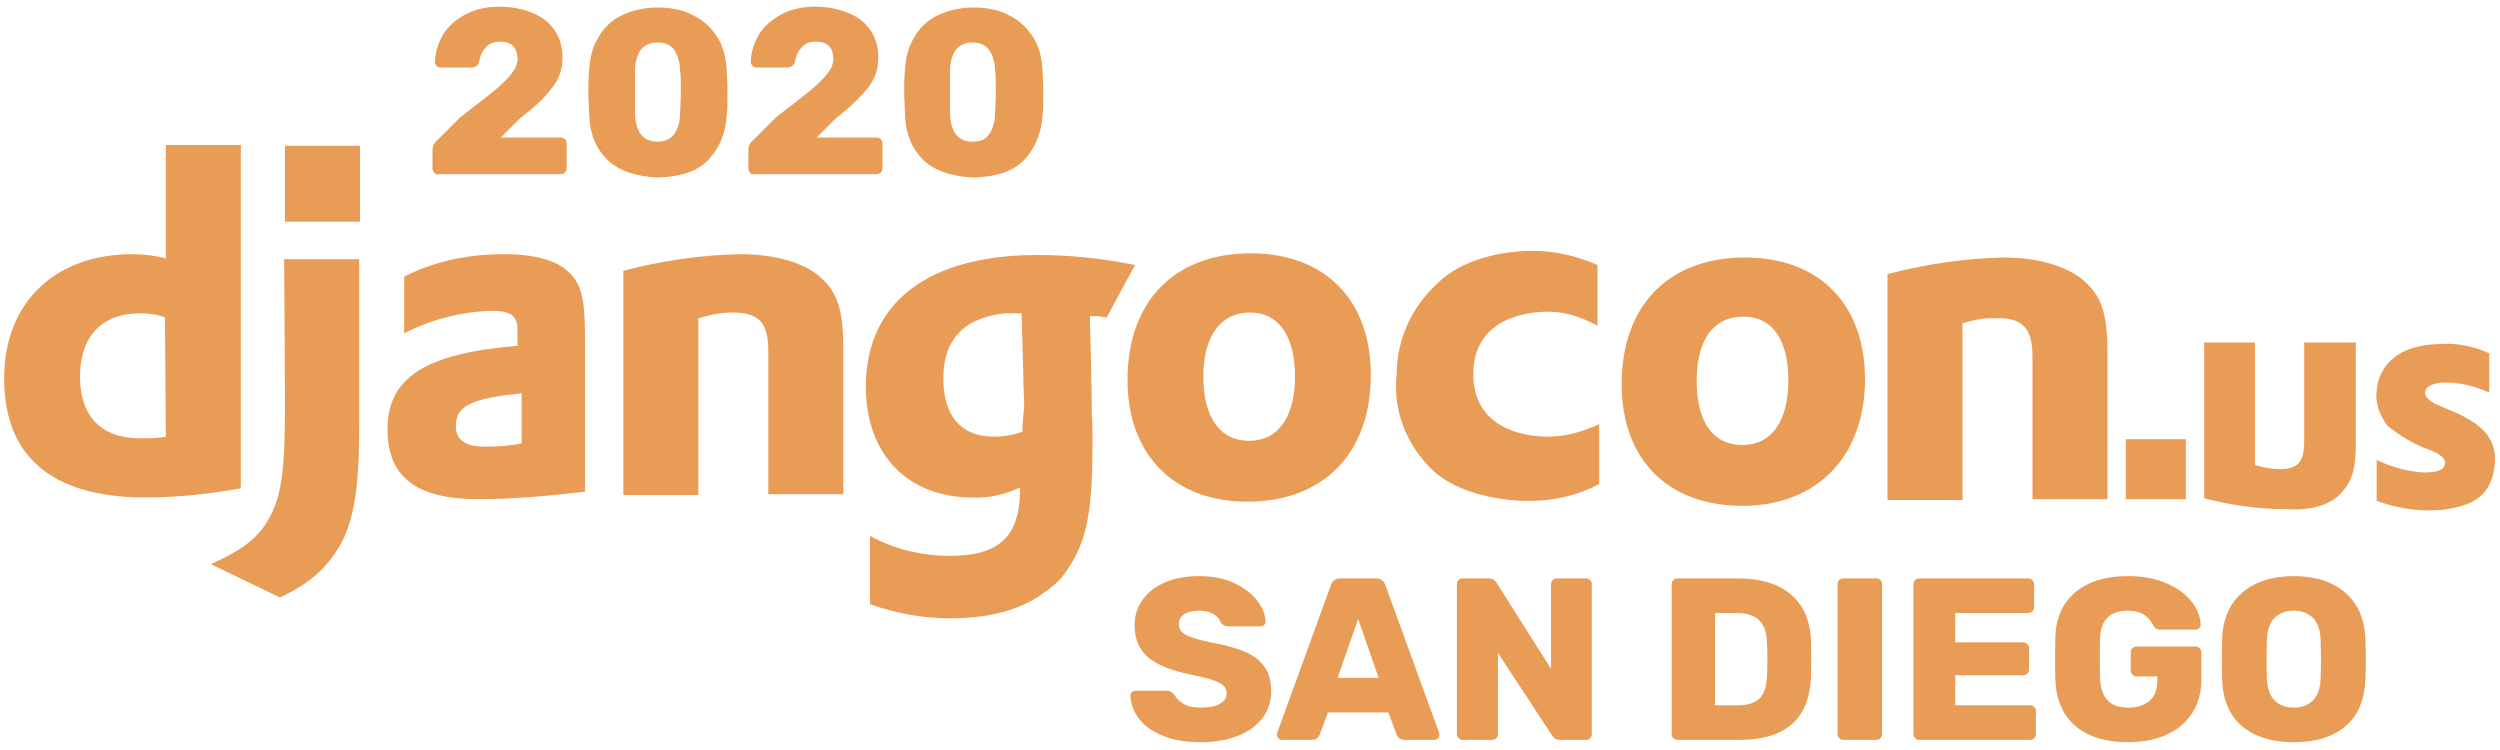
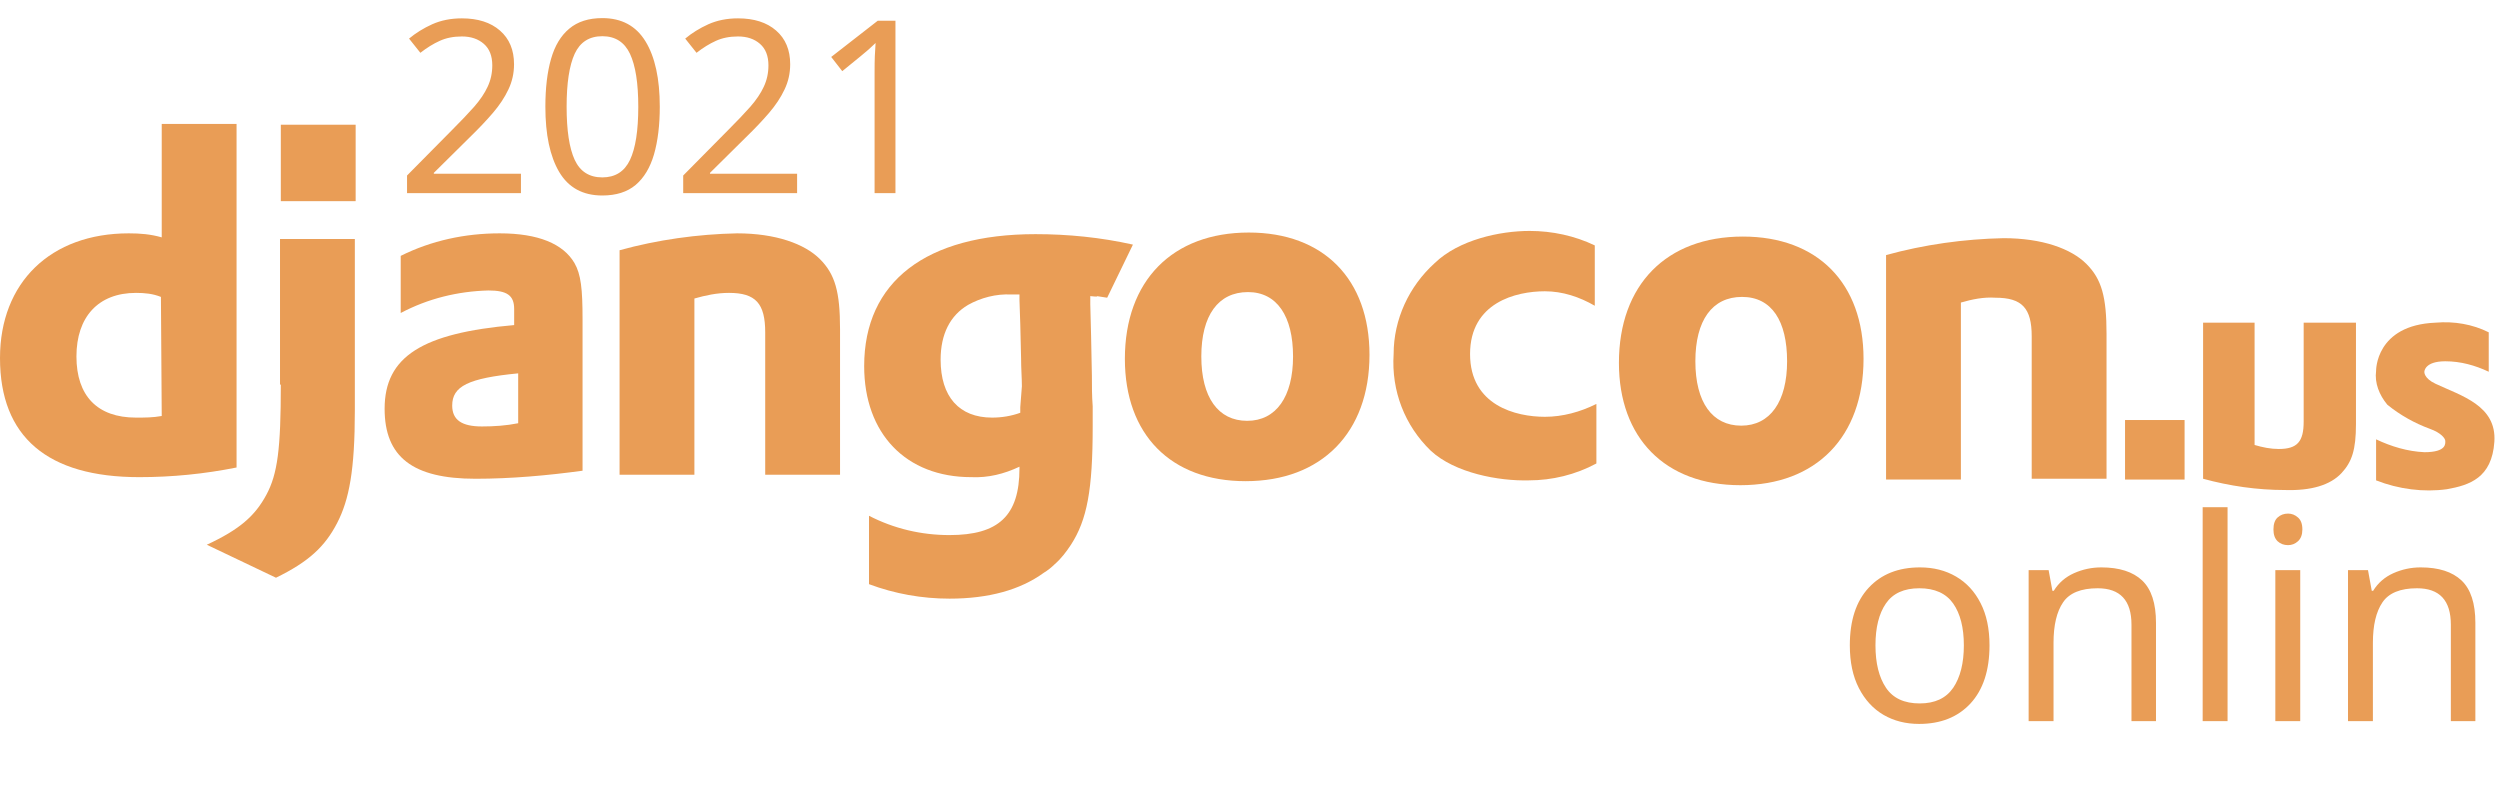
- <svg xmlns="http://www.w3.org/2000/svg" viewBox="0 0 300 90">
-   <path fill="#E99C56" d="M34.2 17.5h9v9.1h-9v-9.1zm-5.3-.1h-9V31c-1.2-.3-2.6-.5-4-.5C6.6 30.5.5 36.3.5 45.4c0 9.4 5.7 14.2 16.7 14.3 4 0 7.8-.4 11.7-1.1V17.4zm-9 35c-1 .2-2 .2-3.1.2-4.6 0-7.2-2.6-7.2-7.4s2.6-7.6 7.2-7.6c1 0 2 .1 3 .5l.1 14.3z" />
-   <path fill="#E99C56" d="M34.2 48.6c0 7.7-.4 10.6-1.7 13.2s-3.2 4.1-7.2 5.9l8.3 4c4-1.9 5.8-3.8 7.4-6.6 1.4-2.8 2.1-6.3 2.1-13.5V31.1h-9l.1 17.5zm26.2-18.1c-4.1 0-8.2.8-11.9 2.7V40c3.3-1.7 6.9-2.6 10.5-2.7 2.3 0 3.1.6 3.1 2.3v1.9c-11 .9-15.6 3.8-15.6 10 0 5.7 3.4 8.4 10.9 8.4 4.2 0 8.6-.4 12.8-.9V40.8c0-3.7-.2-5.4-.9-6.8-1.3-2.4-4.2-3.5-8.9-3.5zm2.2 22.7c-1.4.3-2.9.4-4.3.4-2.5 0-3.6-.8-3.6-2.5 0-2.4 1.9-3.3 7.9-3.9v6zm87.1 7c9 0 14.8-5.7 14.8-15.2 0-9-5.5-14.6-14.4-14.6-9.1 0-14.8 5.7-14.8 15.2 0 8.9 5.5 14.6 14.4 14.6zm.3-22.7c3.5 0 5.4 2.9 5.4 7.7s-2 7.7-5.5 7.7-5.5-2.8-5.5-7.7 2.1-7.7 5.6-7.7zm-13.8-5.7c-3.9-.8-7.8-1.2-11.7-1.2-13.1 0-20.6 5.7-20.6 15.8 0 8.1 5 13.3 12.8 13.3 2 .1 4-.4 5.7-1.2v.2c0 5.7-2.5 8-8.4 8-3.4 0-6.7-.8-9.6-2.4v8.2c3.1 1.1 6.3 1.7 9.6 1.7 4.7 0 8.5-1 11.3-3.1.5-.3.9-.7 1.3-1 .8-.7 1.3-1.4 1.9-2.4 1.9-3 2.6-6.6 2.6-14.1v-2.5c-.1-1.2-.1-2.5-.1-3.7l-.1-4.8-.1-3.8v-.9c1.8.2-.4-.2 2 .2l3.4-6.3zm-13.5 19.3v.7c-1 .4-2.3.6-3.4.6-4 0-6.1-2.5-6.1-7 0-3.1 1.1-5.3 3.3-6.6 1.5-.8 3.4-1.3 5.2-1.2h.9v.7l.1 2.9.1 4.1c0 1.2.1 2.5.1 3.4l-.2 2.4zM88.8 30.5c-4.7.1-9.5.8-14 2v26.9h9V38.2c1.3-.4 2.7-.7 4.1-.7 3.2 0 4.3 1.2 4.3 4.7v17.1h9V41.9c0-4.4-.6-6.6-2.5-8.4-1.8-1.8-5.3-3-9.9-3zm135 15c0-9-5.5-14.6-14.4-14.6-9.1 0-14.8 5.7-14.8 15.2 0 9 5.5 14.6 14.5 14.6 8.9 0 14.7-5.9 14.7-15.2zm-20.2.2c0-4.9 2-7.7 5.6-7.7s5.4 2.9 5.4 7.7-2 7.7-5.5 7.7-5.5-2.7-5.5-7.7zm40.3-2.9v17.1h9V42.4c0-4.4-.6-6.6-2.5-8.4-1.8-1.8-5.3-3.1-9.9-3.1-4.7.1-9.5.8-14 2V60h9V38.8c1.3-.4 2.7-.7 4.1-.6 3.1-.1 4.3 1.2 4.3 4.6zM281 59.1c1.2-1.3 1.7-2.8 1.7-5.8V41.1h-6.2V53c0 2.5-.8 3.3-3 3.3-.9 0-1.9-.2-2.9-.5V41.1h-6.1v18.7c3.2.8 6.4 1.3 9.8 1.3 3 .2 5.4-.5 6.7-2zm-109-2.6c2.9 2.7 8.2 3.7 11.8 3.6 2.8 0 5.6-.7 8.1-2v-7.2c-1.9.9-4.1 1.5-6.1 1.5-3.5 0-9-1.3-9-7.5s5.5-7.5 9-7.5c2.1 0 4.1.7 5.9 1.7v-7.3c-2.5-1.1-5.1-1.7-7.8-1.7-3.6 0-8.5 1-11.4 3.9-3.1 2.8-4.9 6.8-4.9 10.9-.5 4.3 1.2 8.6 4.4 11.6zm120.3-8c-1.4-.7-1.3-1.4-1.3-1.4s0-1.2 2.5-1.2c1.8 0 3.6.5 5.2 1.2v-4.7c-1.9-.9-4.1-1.3-6.3-1.1-7.3.3-7.2 5.7-7.2 5.7-.2 1.4.4 2.9 1.3 4.1 1.5 1.2 3.3 2.3 5.1 2.9 1.3.5 1.8 1.1 1.8 1.4 0 .3.2 1.3-2.5 1.3-2-.1-4-.7-5.7-1.5v4.9c2.7 1 5.7 1.4 8.5 1 2.7-.5 5.4-1.3 5.7-5.7.2-4.3-4.1-5.6-7.1-6.9zm-37.2 4.2h7.2v7.2h-7.2v-7.2zM52.1 20.7c-.1-.1-.2-.3-.2-.5v-2.1c0-.6.2-1 .7-1.4l2.6-2.6c1.8-1.4 3.1-2.4 4.1-3.2.9-.8 1.6-1.4 2.1-2.1.5-.6.7-1.2.7-1.7 0-1.4-.7-2.1-2.1-2.1-.7 0-1.3.2-1.7.7-.4.4-.7 1-.8 1.7-.1.4-.4.7-1 .7h-3.7c-.2 0-.3-.1-.4-.2-.1-.1-.2-.3-.2-.4 0-1.2.4-2.4 1-3.4s1.6-1.8 2.7-2.4c1.2-.6 2.5-.9 4-.9 1.6 0 2.9.3 4.1.8s2 1.2 2.6 2.1.9 2 .9 3.2c0 1.4-.4 2.6-1.3 3.7-.8 1.1-2.1 2.3-3.8 3.6l-2.3 2.3h7.2c.2 0 .4.1.5.2s.2.3.2.5v3c0 .2-.1.4-.2.5s-.3.2-.5.2H52.6c-.2.1-.4 0-.5-.2zM72.9 19.2c-1.4-1.4-2.1-3.1-2.2-5.4 0-1-.1-1.9-.1-2.7s0-1.8.1-2.8c.1-1.4.4-2.7 1.1-3.8.6-1.1 1.5-2 2.7-2.6s2.7-1 4.4-1 3.2.3 4.4 1c1.2.6 2.1 1.5 2.8 2.6s1 2.4 1.1 3.8c0 .5.1 1.5.1 2.8s0 2.2-.1 2.7c-.1 2.2-.9 4-2.2 5.4-1.4 1.4-3.3 2-6 2.1-2.7-.1-4.7-.8-6.1-2.1zm8-3.1c.4-.6.7-1.4.7-2.4 0-.5.1-1.4.1-2.7 0-1.2 0-2.1-.1-2.6 0-1-.3-1.8-.7-2.4-.4-.6-1.1-.9-2-.9-1.7 0-2.6 1.1-2.7 3.3V13.7c.1 2.2 1 3.3 2.7 3.3.9 0 1.5-.3 2-.9zM90 20.7c-.1-.1-.2-.3-.2-.5v-2.1c0-.6.2-1 .7-1.4l2.6-2.6c1.8-1.4 3.1-2.4 4.1-3.2.9-.8 1.6-1.4 2.1-2.1.5-.6.7-1.2.7-1.7 0-1.4-.7-2.1-2.1-2.1-.7 0-1.3.2-1.7.7-.4.4-.7 1-.8 1.7-.1.4-.4.7-1 .7h-3.7c-.2 0-.3-.1-.4-.2-.1-.1-.2-.3-.2-.4 0-1.2.4-2.4 1-3.4s1.6-1.8 2.7-2.4c1.2-.6 2.5-.9 4-.9 1.6 0 2.9.3 4.1.8s2 1.2 2.6 2.1.9 2 .9 3.2c0 1.4-.4 2.6-1.3 3.7s-2.1 2.3-3.8 3.6L98 16.5h7.2c.2 0 .4.1.5.2s.2.3.2.5v3c0 .2-.1.4-.2.5s-.3.2-.5.2H90.4c-.1.1-.3 0-.4-.2zM110.8 19.2c-1.4-1.4-2.1-3.1-2.2-5.4 0-1-.1-1.9-.1-2.7s0-1.8.1-2.8c.1-1.4.4-2.7 1.1-3.8.6-1.1 1.5-2 2.7-2.6s2.7-1 4.4-1 3.2.3 4.4 1c1.2.6 2.1 1.5 2.8 2.6s1 2.4 1.1 3.8c0 .5.1 1.5.1 2.8s0 2.2-.1 2.7c-.1 2.2-.9 4-2.2 5.4-1.4 1.4-3.3 2-6 2.1-2.7-.1-4.7-.8-6.1-2.1zm7.9-3.1c.4-.6.7-1.4.7-2.4 0-.5.1-1.4.1-2.7 0-1.2 0-2.1-.1-2.6 0-1-.3-1.8-.7-2.4-.4-.6-1.1-.9-2-.9-1.7 0-2.6 1.1-2.7 3.3V13.7c.1 2.2 1 3.3 2.7 3.3 1 0 1.6-.3 2-.9z" />
-   <g>
-     <path fill="#E99C56" d="M139.529 88.289c-1.255-.516-2.206-1.199-2.851-2.048-.646-.849-.988-1.772-1.025-2.768 0-.166.059-.305.18-.415a.61.61 0 0 1 .429-.166h3.682c.222 0 .401.037.54.111.138.074.29.203.457.388.24.442.613.807 1.121 1.093.507.287 1.186.429 2.035.429.997 0 1.762-.152 2.298-.456.534-.305.802-.725.802-1.26 0-.388-.138-.707-.415-.955-.278-.25-.72-.47-1.329-.664-.609-.194-1.486-.411-2.63-.651-2.234-.443-3.904-1.117-5.011-2.021-1.107-.904-1.661-2.196-1.661-3.876 0-1.144.318-2.164.955-3.059s1.541-1.592 2.713-2.091c1.172-.497 2.532-.747 4.083-.747 1.624 0 3.032.282 4.222.844 1.19.563 2.103 1.264 2.74 2.104.636.84.973 1.665 1.01 2.477a.61.61 0 0 1-.166.429.54.54 0 0 1-.415.18h-3.876c-.406 0-.72-.166-.941-.498-.111-.388-.397-.715-.859-.983-.461-.267-1.034-.401-1.716-.401-.775 0-1.375.139-1.8.415-.424.277-.637.683-.637 1.218 0 .535.278.954.831 1.259.553.305 1.587.614 3.101.927 1.734.315 3.114.707 4.138 1.177 1.025.47 1.781 1.08 2.27 1.828.489.747.734 1.693.734 2.837 0 1.255-.36 2.344-1.08 3.267-.719.924-1.716 1.629-2.989 2.118-1.274.489-2.732.734-4.374.734-1.789-.001-3.312-.259-4.566-.776zM153.412 88.608a.555.555 0 0 1-.179-.402c0-.111.009-.194.027-.249l6.451-17.746c.185-.535.554-.803 1.108-.803h4.318c.554 0 .923.268 1.108.803l6.451 17.746a.85.85 0 0 1 .028.249c0 .148-.06.282-.18.402s-.254.179-.401.179h-3.599c-.443 0-.757-.203-.942-.609l-.996-2.685h-7.254l-.997 2.685c-.185.406-.498.609-.942.609h-3.598a.55.55 0 0 1-.403-.179zm7.101-7.267h4.928l-2.464-7.06-2.464 7.06zM175.033 88.581a.666.666 0 0 1-.207-.485V70.129c0-.203.064-.374.194-.512a.648.648 0 0 1 .498-.208h3.128c.424 0 .738.176.942.526l6.534 10.326V70.129c0-.203.064-.374.194-.512a.648.648 0 0 1 .498-.208h3.515c.203 0 .369.069.498.208a.722.722 0 0 1 .194.512v17.94a.724.724 0 0 1-.194.512.653.653 0 0 1-.498.207H187.2c-.425 0-.739-.175-.942-.525l-6.506-9.911v9.744a.65.65 0 0 1-.207.498.72.72 0 0 1-.513.194h-3.515a.668.668 0 0 1-.484-.207zM200.806 88.581a.666.666 0 0 1-.207-.485V70.129c0-.203.064-.374.194-.512a.648.648 0 0 1 .498-.208h7.281c2.731 0 4.854.651 6.368 1.952 1.513 1.301 2.307 3.169 2.381 5.606.018.535.028 1.245.028 2.131s-.01 1.588-.028 2.104c-.185 5.057-3.055 7.585-8.61 7.585h-7.419a.666.666 0 0 1-.486-.206zm7.766-3.946c1.163 0 2.021-.277 2.575-.83.554-.554.849-1.44.886-2.658.037-.535.056-1.227.056-2.076s-.019-1.532-.056-2.049c-.037-1.181-.355-2.053-.955-2.616-.599-.562-1.481-.844-2.643-.844h-2.631v11.074h2.768zM220.711 88.581a.666.666 0 0 1-.207-.485V70.101c0-.203.069-.369.207-.498a.69.69 0 0 1 .485-.194h3.959c.203 0 .369.065.498.194.129.13.194.296.194.498v17.995a.69.69 0 0 1-.194.485.654.654 0 0 1-.498.207h-3.959a.67.67 0 0 1-.485-.207zM229.82 88.581a.666.666 0 0 1-.207-.485V70.129c0-.203.064-.374.194-.512a.648.648 0 0 1 .498-.208h13.067c.203 0 .374.069.512.208a.693.693 0 0 1 .208.512v2.74a.647.647 0 0 1-.208.498.718.718 0 0 1-.512.194h-8.749v3.516h8.139c.203 0 .374.068.512.207a.695.695 0 0 1 .208.512v2.52a.691.691 0 0 1-.208.512.693.693 0 0 1-.512.208h-8.139v3.598h8.97c.203 0 .373.069.512.208a.696.696 0 0 1 .207.512v2.74a.65.65 0 0 1-.207.498.72.72 0 0 1-.512.194h-13.289a.661.661 0 0 1-.484-.205zM249.046 87.113c-1.513-1.301-2.316-3.16-2.408-5.578a77.896 77.896 0 0 1-.028-2.52c0-1.163.009-2.011.028-2.547.073-2.326.881-4.129 2.422-5.412 1.541-1.282 3.631-1.924 6.27-1.924 1.772 0 3.317.287 4.637.858 1.319.572 2.325 1.306 3.017 2.202.692.895 1.056 1.813 1.093 2.754a.583.583 0 0 1-.179.429.583.583 0 0 1-.429.18h-4.291c-.185 0-.328-.032-.429-.096a1.083 1.083 0 0 1-.291-.291 3.274 3.274 0 0 0-1.065-1.329c-.489-.369-1.177-.553-2.063-.553-2.141 0-3.249 1.108-3.322 3.322a71.872 71.872 0 0 0-.028 2.381c0 1.071.009 1.874.028 2.409.073 2.344 1.199 3.515 3.377 3.515 1.071 0 1.919-.267 2.548-.802.627-.535.941-1.347.941-2.437v-.498h-2.464a.694.694 0 0 1-.512-.207.695.695 0 0 1-.208-.512v-2.16c0-.203.069-.373.208-.512a.69.69 0 0 1 .512-.207h7.032c.203 0 .374.068.512.207a.695.695 0 0 1 .208.512v3.212c0 1.569-.365 2.921-1.094 4.055-.729 1.135-1.758 2.003-3.087 2.603-1.329.6-2.879.899-4.651.899-2.676-.002-4.77-.651-6.284-1.953zM269.061 87.155c-1.513-1.273-2.316-3.147-2.408-5.62-.019-.517-.028-1.31-.028-2.381s.009-1.874.028-2.409c.073-2.436.881-4.314 2.422-5.633s3.603-1.98 6.187-1.98c2.565 0 4.619.661 6.16 1.98s2.348 3.197 2.422 5.633c.037 1.071.055 1.874.055 2.409 0 .553-.018 1.347-.055 2.381-.093 2.473-.89 4.346-2.394 5.62-1.505 1.273-3.567 1.91-6.187 1.91-2.621-.001-4.688-.637-6.202-1.91zm8.5-3.115c.571-.581.876-1.472.913-2.672.037-1.07.056-1.836.056-2.297s-.019-1.209-.056-2.243c-.037-1.199-.342-2.09-.913-2.671-.573-.581-1.339-.872-2.298-.872-.979 0-1.754.291-2.326.872s-.877 1.472-.913 2.671a66.118 66.118 0 0 0-.028 2.243c0 .996.009 1.763.028 2.297.036 1.2.341 2.091.913 2.672.572.581 1.347.871 2.326.871.959.001 1.725-.289 2.298-.871z" />
-   </g>
+ <svg xmlns="http://www.w3.org/2000/svg" version="1.1" id="Layer_1" x="0px" y="0px" viewBox="0 0 310.7 97.6" style="enable-background:new 0 0 310.7 97.6;" xml:space="preserve">
+   <style type="text/css">
+ 	.st0{fill:#E99D56;}
+ 	.st1{font-family:'RobotoCondensed-Bold';}
+ 	.st2{font-size:30px;}
+ 	.st3{font-family:'RobotoCondensed-Regular';}
+ 	.st4{font-size:35px;}
+ </style>
+   <rect x="34.9" y="15.5" class="st0" width="9.3" height="9.5" />
+   <path class="st0" d="M29.4,15.4h-9.3v14.1C18.7,29.1,17.4,29,16,29C6.3,29,0,35.1,0,44.5c0,9.8,5.9,14.8,17.3,14.8  c4.1,0,8.1-0.4,12.1-1.2V15.4z M20.1,51.7c-1.1,0.2-2.1,0.2-3.2,0.2c-4.8,0-7.4-2.7-7.4-7.6s2.7-7.9,7.4-7.9c1.1,0,2.1,0.1,3.1,0.5  L20.1,51.7z" />
+   <path class="st0" d="M34.9,47.8c0,8-0.4,11.1-1.8,13.7s-3.3,4.3-7.4,6.2l8.6,4.1c4.1-2,6.1-3.9,7.6-6.8s2.2-6.6,2.2-14V29.7h-9.3  V47.8z" />
+   <path class="st0" d="M62.1,29c-4.3,0-8.5,0.9-12.3,2.8v7.1c3.4-1.8,7.1-2.7,10.9-2.8c2.3,0,3.2,0.6,3.2,2.3v2  c-11.4,1-16.1,3.9-16.1,10.4c0,6,3.5,8.7,11.3,8.7c4.4,0,8.9-0.4,13.3-1V39.7c0-3.8-0.2-5.6-1-7C70,30.3,66.9,29,62.1,29z   M64.4,52.6c-1.5,0.3-3,0.4-4.5,0.4c-2.5,0-3.7-0.8-3.7-2.6c0-2.4,2-3.4,8.2-4l0,0V52.6z" />
+   <path class="st0" d="M154.8,59.8c9.4,0,15.4-6,15.4-15.7c0-9.4-5.7-15.2-15-15.2c-9.5,0-15.4,6-15.4,15.7  C139.8,54,145.5,59.8,154.8,59.8z M155.1,36.3c3.6,0,5.6,3,5.6,8s-2.1,8-5.7,8s-5.7-2.9-5.7-8S151.4,36.3,155.1,36.3L155.1,36.3z" />
+   <path class="st0" d="M140.8,30.4c-4-0.9-8.1-1.3-12.1-1.3c-13.6,0-21.3,5.9-21.3,16.4c0,8.4,5.2,13.8,13.3,13.8  c2.1,0.1,4.1-0.4,6-1.3v0.2c0,5.9-2.6,8.3-8.7,8.3c-3.5,0-6.9-0.8-10-2.4v8.5c3.2,1.2,6.6,1.8,10,1.8c4.9,0,8.8-1.1,11.7-3.2  c0.5-0.3,1-0.7,1.4-1.1c0.8-0.7,1.4-1.5,2-2.4c2-3.1,2.7-6.8,2.7-14.7v-2.5c-0.1-1.3-0.1-2.5-0.1-3.8l-0.1-5l-0.1-3.9v-1  c1.9,0.2-0.4-0.2,2.1,0.2L140.8,30.4z M126.8,50.6v0.7c-1.1,0.4-2.3,0.6-3.5,0.6c-4.1,0-6.4-2.6-6.4-7.2c0-3.2,1.2-5.5,3.4-6.8  c1.6-0.9,3.5-1.4,5.4-1.3h1v0.7l0.1,3l0.1,4.2c0,1.3,0.1,2.5,0.1,3.5L126.8,50.6z" />
+   <path class="st0" d="M91.6,29c-4.9,0.1-9.9,0.8-14.6,2.1V59h9.3V37.1c1.4-0.4,2.8-0.7,4.3-0.7c3.3,0,4.5,1.3,4.5,4.9V59h9.3V40.9  c0-4.6-0.6-6.8-2.5-8.7S96.4,29,91.6,29z" />
+   <path class="st0" d="M231.6,44.6c0-9.4-5.7-15.2-15-15.2c-9.5,0-15.4,6-15.4,15.7c0,9.3,5.7,15.2,15.1,15.2S231.6,54.3,231.6,44.6z   M210.7,44.9c0-5.1,2.1-8,5.8-8s5.6,3,5.6,8s-2.1,8-5.7,8S210.7,50,210.7,44.9z" />
+   <path class="st0" d="M252.5,41.8v17.7h9.3V41.5c0-4.6-0.6-6.8-2.5-8.7s-5.5-3.2-10.3-3.2c-4.9,0.1-9.9,0.8-14.6,2.1v27.9h9.3V37.6  c1.4-0.4,2.8-0.7,4.3-0.6C251.3,37,252.5,38.3,252.5,41.8z" />
+   <path class="st0" d="M291,58.8c1.3-1.4,1.8-2.9,1.8-6.1V40.1h-6.5v12.3c0,2.5-0.8,3.4-3.1,3.4c-1,0-2-0.2-3-0.5V40.1h-6.4v19.4  c3.3,0.9,6.7,1.4,10.2,1.4C287.2,61,289.6,60.3,291,58.8z" />
+   <path class="st0" d="M177.8,56c3,2.8,8.5,3.8,12.2,3.7c2.9,0,5.8-0.7,8.4-2.1v-7.4c-2,1-4.2,1.6-6.4,1.6c-3.6,0-9.3-1.4-9.3-7.8  s5.7-7.8,9.3-7.8c2.2,0,4.3,0.7,6.2,1.8v-7.5c-2.5-1.2-5.3-1.8-8.1-1.8c-3.7,0-8.8,1.1-11.8,4c-3.2,2.9-5.1,7-5.1,11.3  C172.9,48.6,174.6,52.9,177.8,56z" />
+   <path class="st0" d="M302.7,47.7c-1.5-0.7-1.4-1.5-1.4-1.5s0-1.3,2.6-1.3c1.9,0,3.7,0.5,5.4,1.3v-4.9c-2-1-4.3-1.4-6.6-1.2  c-7.5,0.3-7.4,6-7.4,6c-0.2,1.5,0.4,3,1.4,4.2c1.6,1.3,3.4,2.3,5.3,3c1.4,0.5,1.9,1.2,1.9,1.5s0.2,1.4-2.6,1.4  c-2.1-0.1-4.1-0.7-6-1.6v5.1c2.8,1.1,5.9,1.5,8.8,1.1c2.8-0.5,5.6-1.4,5.9-5.9S305.9,49.2,302.7,47.7z" />
+   <rect x="264.1" y="52.2" class="st0" width="7.4" height="7.4" />
+   <text transform="matrix(1 0 0 1 49.15 24)" class="st0 st1 st2">2021</text>
+   <text transform="matrix(1 0 0 1 227.9741 89.6253)" class="st0 st3 st4">online</text>
</svg>
